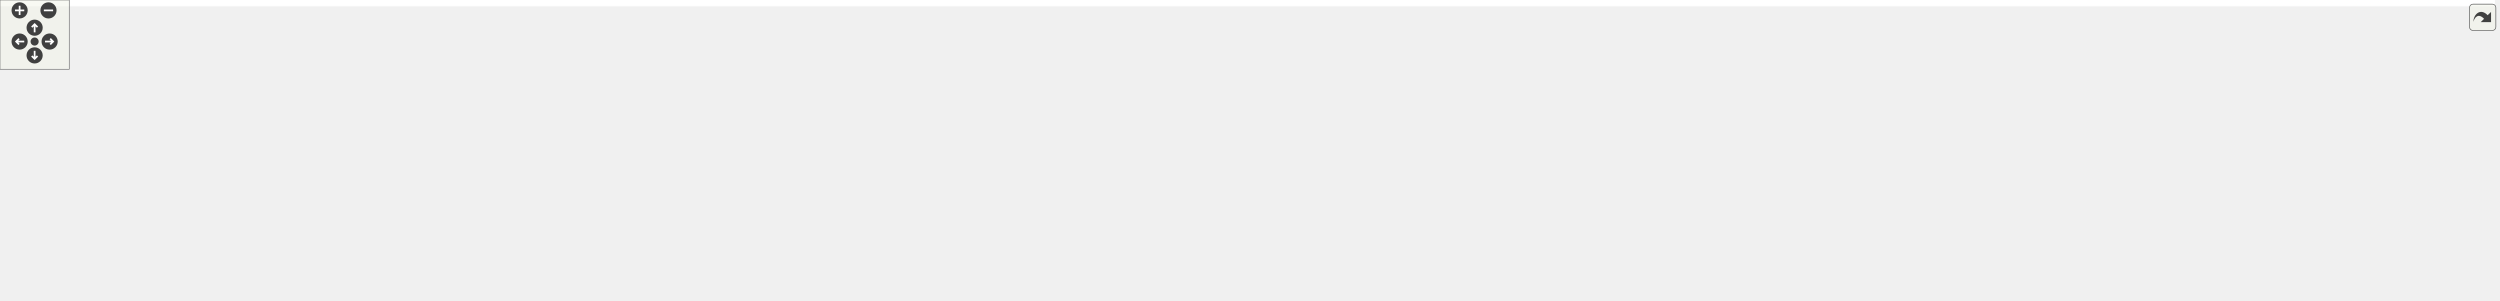
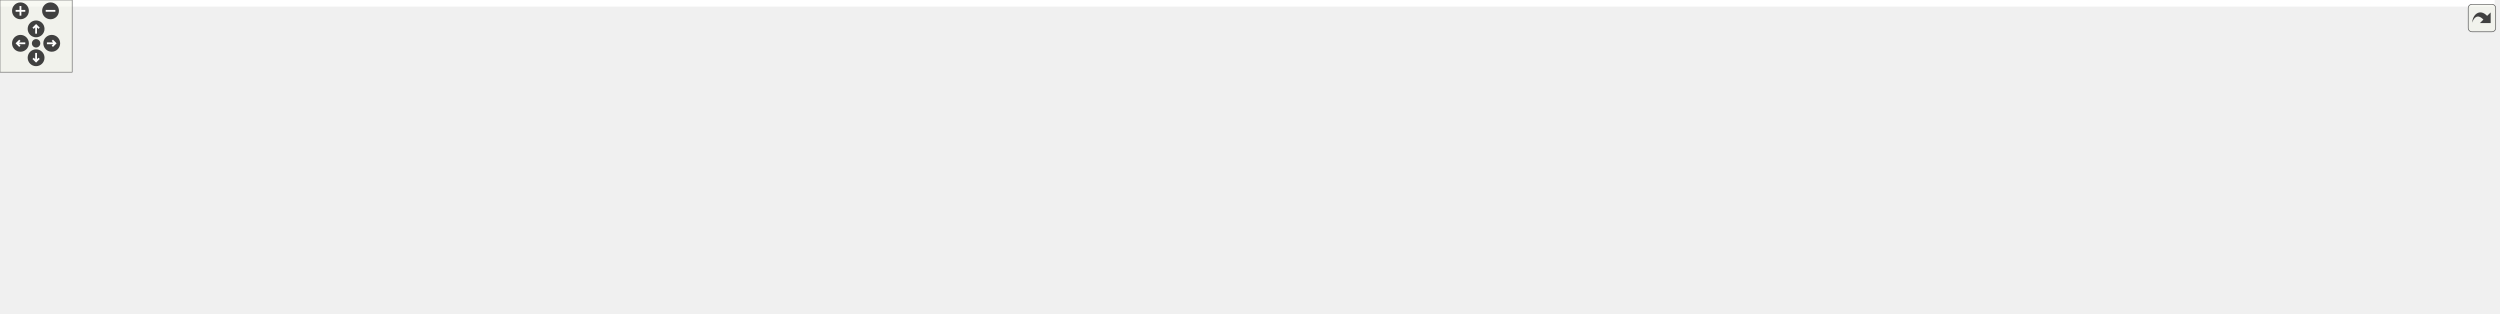
<svg xmlns="http://www.w3.org/2000/svg" xmlns:xlink="http://www.w3.org/1999/xlink" id="main" version="1.1" xml:space="preserve">
  <defs>
    <circle id="rim" cx="0" cy="0" r="7" />
    <circle id="rim2" cx="0" cy="0" r="3.5" />
    <g id="zoomPlus">
      <use xlink:href="#rim" fill="#404040">
        <set attributeName="fill" to="#808080" begin="zoomplus.mouseover" end="zoomplus.mouseout" />
      </use>
      <path d="M-4,0h8M0,-4v8" fill="none" stroke="white" stroke-width="1.5" pointer-events="none" />
    </g>
    <g id="zoomMin">
      <use xlink:href="#rim" fill="#404040">
        <set attributeName="fill" to="#808080" begin="zoomminus.mouseover" end="zoomminus.mouseout" />
      </use>
      <path d="M-4,0h8" fill="none" stroke="white" stroke-width="1.5" pointer-events="none" />
    </g>
    <g id="dirArrow">
      <path fill="none" stroke="white" stroke-width="1.5" d="M0,-3.0v7 M-2.5,-0.5L0,-3.0L2.5,-0.5" />
    </g>
    <g id="resetDef">
      <use xlink:href="#rim2" fill="#404040">
        <set attributeName="fill" to="#808080" begin="reset.mouseover" end="reset.mouseout" />
      </use>
    </g>
  </defs>
  <svg id="graph" class="graph">
    <g id="viewport">
-       <polygon fill="white" stroke="white" points="-4,5 -4,-200 2161,-200 2161,5 -4,5" />
+       <polygon fill="white" stroke="white" points="-4,5 -4,-200 2073,-200 2073,5 -4,5" />
      <g id="node1" class="node">
-         <polygon fill="#bfbfbf" stroke="black" points="1941,-175 1941,-195 2021,-195 2021,-175 1941,-175" />
-         <text text-anchor="middle" x="1981" y="-182" font-family="FreeSans.ttf" font-size="10.00">h/pincludes.h</text>
+         <polygon fill="#bfbfbf" stroke="black" points="1853,-175 1853,-195 1933,-195 1933,-175 1853,-175" />
+         <text text-anchor="middle" x="1893" y="-182" font-family="FreeSans.ttf" font-size="10.00">h/pincludes.h</text>
      </g>
      <g id="node3" class="node">
        <a xlink:href="includes_8h.xhtml" target="_top" xlink:title="All non-system includes that need to be within each .cpp file.">
-           <polygon fill="white" stroke="black" points="1686.5,-117 1686.5,-137 1751.5,-137 1751.5,-117 1686.5,-117" />
-           <text text-anchor="middle" x="1719" y="-124" font-family="FreeSans.ttf" font-size="10.00">includes.h</text>
+           <polygon fill="white" stroke="black" points="1598.5,-117 1598.5,-137 1663.5,-137 1663.5,-117 1598.5,-117" />
+           <text text-anchor="middle" x="1631" y="-124" font-family="FreeSans.ttf" font-size="10.00">includes.h</text>
        </a>
      </g>
      <g id="edge2" class="edge">
-         <path fill="none" stroke="midnightblue" d="M1940.92,-176.128C1892.38,-165.381 1810.95,-147.356 1761.39,-136.384" />
-         <polygon fill="midnightblue" stroke="midnightblue" points="1762.14,-132.966 1751.62,-134.221 1760.63,-139.8 1762.14,-132.966" />
+         <path fill="none" stroke="midnightblue" d="M1852.92,-176.128C1804.38,-165.381 1722.95,-147.356 1673.39,-136.384" />
+         <polygon fill="midnightblue" stroke="midnightblue" points="1674.14,-132.966 1663.62,-134.221 1672.63,-139.8 1674.14,-132.966" />
+       </g>
+       <g id="node77" class="node">
+         <a xlink:href="plugin_8h.xhtml" target="_top" xlink:title="The Plugin class.">
+           <polygon fill="white" stroke="black" points="1826,-117 1826,-137 1880,-137 1880,-117 1826,-117" />
+           <text text-anchor="middle" x="1853" y="-124" font-family="FreeSans.ttf" font-size="10.00">plugin.h</text>
+         </a>
+       </g>
+       <g id="edge76" class="edge">
+         <path fill="none" stroke="midnightblue" d="M1886.03,-174.897C1880.48,-166.846 1872.55,-155.353 1865.86,-145.643" />
+         <polygon fill="midnightblue" stroke="midnightblue" points="1868.72,-143.623 1860.16,-137.378 1862.95,-147.597 1868.72,-143.623" />
      </g>
      <g id="node79" class="node">
-         <a xlink:href="plugin_8h.xhtml" target="_top" xlink:title="The Plugin class.">
-           <polygon fill="white" stroke="black" points="1914,-117 1914,-137 1968,-137 1968,-117 1914,-117" />
-           <text text-anchor="middle" x="1941" y="-124" font-family="FreeSans.ttf" font-size="10.00">plugin.h</text>
+         <a xlink:href="character_8h.xhtml" target="_top" xlink:title="The Character class.">
+           <polygon fill="white" stroke="black" points="1897.5,-117 1897.5,-137 1968.5,-137 1968.5,-117 1897.5,-117" />
+           <text text-anchor="middle" x="1933" y="-124" font-family="FreeSans.ttf" font-size="10.00">character.h</text>
        </a>
      </g>
      <g id="edge78" class="edge">
-         <path fill="none" stroke="midnightblue" d="M1974.03,-174.897C1968.48,-166.846 1960.55,-155.353 1953.86,-145.643" />
-         <polygon fill="midnightblue" stroke="midnightblue" points="1956.72,-143.623 1948.16,-137.378 1950.95,-147.597 1956.72,-143.623" />
-       </g>
-       <g id="node81" class="node">
-         <a xlink:href="character_8h.xhtml" target="_top" xlink:title="The Character class.">
-           <polygon fill="white" stroke="black" points="1985.5,-117 1985.5,-137 2056.5,-137 2056.5,-117 1985.5,-117" />
-           <text text-anchor="middle" x="2021" y="-124" font-family="FreeSans.ttf" font-size="10.00">character.h</text>
-         </a>
-       </g>
-       <g id="edge80" class="edge">
-         <path fill="none" stroke="midnightblue" d="M1987.97,-174.897C1993.52,-166.846 2001.45,-155.353 2008.14,-145.643" />
-         <polygon fill="midnightblue" stroke="midnightblue" points="2011.05,-147.597 2013.84,-137.378 2005.28,-143.623 2011.05,-147.597" />
-       </g>
-       <g id="node85" class="node">
+         <path fill="none" stroke="midnightblue" d="M1899.97,-174.897C1905.52,-166.846 1913.45,-155.353 1920.14,-145.643" />
+         <polygon fill="midnightblue" stroke="midnightblue" points="1923.05,-147.597 1925.84,-137.378 1917.28,-143.623 1923.05,-147.597" />
+       </g>
+       <g id="node83" class="node">
        <a xlink:href="socketclient_8h.xhtml" target="_top" xlink:title="The SocketClient class.">
-           <polygon fill="white" stroke="black" points="2073.5,-117 2073.5,-137 2156.5,-137 2156.5,-117 2073.5,-117" />
-           <text text-anchor="middle" x="2115" y="-124" font-family="FreeSans.ttf" font-size="10.00">socketclient.h</text>
-         </a>
-       </g>
-       <g id="edge84" class="edge">
-         <path fill="none" stroke="midnightblue" d="M2004.34,-174.897C2025.83,-165.598 2057.92,-151.707 2082.02,-141.275" />
-         <polygon fill="midnightblue" stroke="midnightblue" points="2083.69,-144.366 2091.48,-137.182 2080.91,-137.942 2083.69,-144.366" />
+           <polygon fill="white" stroke="black" points="1985.5,-117 1985.5,-137 2068.5,-137 2068.5,-117 1985.5,-117" />
+           <text text-anchor="middle" x="2027" y="-124" font-family="FreeSans.ttf" font-size="10.00">socketclient.h</text>
+         </a>
+       </g>
+       <g id="edge82" class="edge">
+         <path fill="none" stroke="midnightblue" d="M1916.34,-174.897C1937.83,-165.598 1969.92,-151.707 1994.02,-141.275" />
+         <polygon fill="midnightblue" stroke="midnightblue" points="1995.69,-144.366 2003.48,-137.182 1992.91,-137.942 1995.69,-144.366" />
      </g>
      <g id="node5" class="node">
        <a xlink:href="sysincludes_8h.xhtml" target="_top" xlink:title="All system standard includes that are used within NAMS.">
-           <polygon fill="white" stroke="black" points="831,-59 831,-79 911,-79 911,-59 831,-59" />
-           <text text-anchor="middle" x="871" y="-66" font-family="FreeSans.ttf" font-size="10.00">sysincludes.h</text>
+           <polygon fill="white" stroke="black" points="776,-59 776,-79 856,-79 856,-59 776,-59" />
+           <text text-anchor="middle" x="816" y="-66" font-family="FreeSans.ttf" font-size="10.00">sysincludes.h</text>
        </a>
      </g>
      <g id="edge4" class="edge">
-         <path fill="none" stroke="midnightblue" d="M1686.28,-124.762C1556.62,-115.894 1078.4,-83.186 921.345,-72.443" />
-         <polygon fill="midnightblue" stroke="midnightblue" points="921.251,-68.929 911.035,-71.738 920.773,-75.912 921.251,-68.929" />
+         <path fill="none" stroke="midnightblue" d="M1598.3,-124.673C1472.47,-115.718 1019.03,-83.449 866.483,-72.593" />
+         <polygon fill="midnightblue" stroke="midnightblue" points="866.675,-69.098 856.452,-71.879 866.178,-76.08 866.675,-69.098" />
+       </g>
+       <g id="node55" class="node">
+         <a xlink:href="limits_8h.xhtml" target="_top" xlink:title="Custom defined numeric types and system limits.">
+           <polygon fill="white" stroke="black" points="1385.5,-59 1385.5,-79 1436.5,-79 1436.5,-59 1385.5,-59" />
+           <text text-anchor="middle" x="1411" y="-66" font-family="FreeSans.ttf" font-size="10.00">limits.h</text>
+         </a>
+       </g>
+       <g id="edge54" class="edge">
+         <path fill="none" stroke="midnightblue" d="M1598.24,-119.406C1562.91,-111.069 1504.83,-96.929 1446.33,-80.273" />
+         <polygon fill="midnightblue" stroke="midnightblue" points="1447.14,-76.864 1436.56,-77.469 1445.21,-83.592 1447.14,-76.864" />
      </g>
      <g id="node57" class="node">
-         <a xlink:href="limits_8h.xhtml" target="_top" xlink:title="Custom defined numeric types and system limits.">
-           <polygon fill="white" stroke="black" points="1473.5,-59 1473.5,-79 1524.5,-79 1524.5,-59 1473.5,-59" />
-           <text text-anchor="middle" x="1499" y="-66" font-family="FreeSans.ttf" font-size="10.00">limits.h</text>
+         <a xlink:href="macros_8h.xhtml" target="_top" xlink:title="All pre-processor macros within NAMS and select reference values.">
+           <polygon fill="white" stroke="black" points="1454,-59 1454,-79 1516,-79 1516,-59 1454,-59" />
+           <text text-anchor="middle" x="1485" y="-66" font-family="FreeSans.ttf" font-size="10.00">macros.h</text>
        </a>
      </g>
      <g id="edge56" class="edge">
-         <path fill="none" stroke="midnightblue" d="M1686.24,-119.406C1650.91,-111.069 1592.83,-96.929 1534.33,-80.273" />
-         <polygon fill="midnightblue" stroke="midnightblue" points="1535.14,-76.864 1524.56,-77.469 1533.21,-83.592 1535.14,-76.864" />
+         <path fill="none" stroke="midnightblue" d="M1605.57,-116.897C1581.95,-107.515 1546.57,-93.459 1520.24,-82.998" />
+         <polygon fill="midnightblue" stroke="midnightblue" points="1521.22,-79.621 1510.63,-79.182 1518.63,-86.126 1521.22,-79.621" />
      </g>
      <g id="node59" class="node">
-         <a xlink:href="macros_8h.xhtml" target="_top" xlink:title="All pre-processor macros within NAMS and select reference values.">
-           <polygon fill="white" stroke="black" points="1542,-59 1542,-79 1604,-79 1604,-59 1542,-59" />
-           <text text-anchor="middle" x="1573" y="-66" font-family="FreeSans.ttf" font-size="10.00">macros.h</text>
+         <a xlink:href="enum_8h.xhtml" target="_top" xlink:title="All numerical and boolean defines for every class and namespace.">
+           <polygon fill="white" stroke="black" points="1533.5,-59 1533.5,-79 1586.5,-79 1586.5,-59 1533.5,-59" />
+           <text text-anchor="middle" x="1560" y="-66" font-family="FreeSans.ttf" font-size="10.00">enum.h</text>
        </a>
      </g>
      <g id="edge58" class="edge">
-         <path fill="none" stroke="midnightblue" d="M1693.57,-116.897C1669.95,-107.515 1634.57,-93.459 1608.24,-82.998" />
-         <polygon fill="midnightblue" stroke="midnightblue" points="1609.22,-79.621 1598.63,-79.182 1606.63,-86.126 1609.22,-79.621" />
+         <path fill="none" stroke="midnightblue" d="M1618.63,-116.897C1608.17,-108.353 1592.97,-95.933 1580.67,-85.881" />
+         <polygon fill="midnightblue" stroke="midnightblue" points="1582.66,-82.993 1572.7,-79.378 1578.23,-88.415 1582.66,-82.993" />
      </g>
      <g id="node61" class="node">
-         <a xlink:href="enum_8h.xhtml" target="_top" xlink:title="All numerical and boolean defines for every class and namespace.">
-           <polygon fill="white" stroke="black" points="1621.5,-59 1621.5,-79 1674.5,-79 1674.5,-59 1621.5,-59" />
-           <text text-anchor="middle" x="1648" y="-66" font-family="FreeSans.ttf" font-size="10.00">enum.h</text>
+         <a xlink:href="config_8h.xhtml" target="_top" xlink:title="NAMS configuration options.">
+           <polygon fill="white" stroke="black" points="1604,-59 1604,-79 1658,-79 1658,-59 1604,-59" />
+           <text text-anchor="middle" x="1631" y="-66" font-family="FreeSans.ttf" font-size="10.00">config.h</text>
        </a>
      </g>
      <g id="edge60" class="edge">
-         <path fill="none" stroke="midnightblue" d="M1706.63,-116.897C1696.17,-108.353 1680.97,-95.933 1668.67,-85.881" />
-         <polygon fill="midnightblue" stroke="midnightblue" points="1670.66,-82.993 1660.7,-79.378 1666.23,-88.415 1670.66,-82.993" />
+         <path fill="none" stroke="midnightblue" d="M1631,-116.897C1631,-109.339 1631,-98.748 1631,-89.446" />
+         <polygon fill="midnightblue" stroke="midnightblue" points="1634.5,-89.378 1631,-79.378 1627.5,-89.378 1634.5,-89.378" />
      </g>
      <g id="node63" class="node">
-         <a xlink:href="config_8h.xhtml" target="_top" xlink:title="NAMS configuration options.">
-           <polygon fill="white" stroke="black" points="1692,-59 1692,-79 1746,-79 1746,-59 1692,-59" />
-           <text text-anchor="middle" x="1719" y="-66" font-family="FreeSans.ttf" font-size="10.00">config.h</text>
+         <a xlink:href="class_8h.xhtml" target="_top" xlink:title="All class declarations.">
+           <polygon fill="white" stroke="black" points="1676,-59 1676,-79 1726,-79 1726,-59 1676,-59" />
+           <text text-anchor="middle" x="1701" y="-66" font-family="FreeSans.ttf" font-size="10.00">class.h</text>
        </a>
      </g>
      <g id="edge62" class="edge">
-         <path fill="none" stroke="midnightblue" d="M1719,-116.897C1719,-109.339 1719,-98.748 1719,-89.446" />
-         <polygon fill="midnightblue" stroke="midnightblue" points="1722.5,-89.378 1719,-79.378 1715.5,-89.378 1722.5,-89.378" />
+         <path fill="none" stroke="midnightblue" d="M1643.19,-116.897C1653.5,-108.353 1668.49,-95.933 1680.63,-85.881" />
+         <polygon fill="midnightblue" stroke="midnightblue" points="1683.01,-88.453 1688.48,-79.378 1678.54,-83.063 1683.01,-88.453" />
      </g>
      <g id="node65" class="node">
-         <a xlink:href="class_8h.xhtml" target="_top" xlink:title="All class declarations.">
-           <polygon fill="white" stroke="black" points="1764,-59 1764,-79 1814,-79 1814,-59 1764,-59" />
-           <text text-anchor="middle" x="1789" y="-66" font-family="FreeSans.ttf" font-size="10.00">class.h</text>
+         <a xlink:href="namespace_8h.xhtml" target="_top" xlink:title="All namespace includes.">
+           <polygon fill="white" stroke="black" points="1744,-59 1744,-79 1826,-79 1826,-59 1744,-59" />
+           <text text-anchor="middle" x="1785" y="-66" font-family="FreeSans.ttf" font-size="10.00">namespace.h</text>
        </a>
      </g>
      <g id="edge64" class="edge">
-         <path fill="none" stroke="midnightblue" d="M1731.19,-116.897C1741.5,-108.353 1756.49,-95.933 1768.63,-85.881" />
-         <polygon fill="midnightblue" stroke="midnightblue" points="1771.01,-88.453 1776.48,-79.378 1766.54,-83.063 1771.01,-88.453" />
-       </g>
-       <g id="node67" class="node">
-         <a xlink:href="namespace_8h.xhtml" target="_top" xlink:title="All namespace includes.">
-           <polygon fill="white" stroke="black" points="1832,-59 1832,-79 1914,-79 1914,-59 1832,-59" />
-           <text text-anchor="middle" x="1873" y="-66" font-family="FreeSans.ttf" font-size="10.00">namespace.h</text>
-         </a>
-       </g>
-       <g id="edge66" class="edge">
-         <path fill="none" stroke="midnightblue" d="M1745.82,-116.897C1771.03,-107.403 1808.95,-93.124 1836.82,-82.626" />
-         <polygon fill="midnightblue" stroke="midnightblue" points="1838.1,-85.884 1846.22,-79.084 1835.63,-79.333 1838.1,-85.884" />
-       </g>
-       <g id="node77" class="node">
+         <path fill="none" stroke="midnightblue" d="M1657.82,-116.897C1683.03,-107.403 1720.95,-93.124 1748.82,-82.626" />
+         <polygon fill="midnightblue" stroke="midnightblue" points="1750.1,-85.884 1758.22,-79.084 1747.63,-79.333 1750.1,-85.884" />
+       </g>
+       <g id="node75" class="node">
        <a xlink:href="globals_8h.xhtml" target="_top" xlink:title="Externs to reference global scope variables.">
-           <polygon fill="white" stroke="black" points="1931.5,-59 1931.5,-79 1990.5,-79 1990.5,-59 1931.5,-59" />
-           <text text-anchor="middle" x="1961" y="-66" font-family="FreeSans.ttf" font-size="10.00">globals.h</text>
-         </a>
-       </g>
-       <g id="edge76" class="edge">
-         <path fill="none" stroke="midnightblue" d="M1751.64,-120.063C1790.06,-111.771 1856,-97.142 1921.15,-80.398" />
-         <polygon fill="midnightblue" stroke="midnightblue" points="1922.37,-83.698 1931.17,-77.803 1920.61,-76.921 1922.37,-83.698" />
+           <polygon fill="white" stroke="black" points="1843.5,-59 1843.5,-79 1902.5,-79 1902.5,-59 1843.5,-59" />
+           <text text-anchor="middle" x="1873" y="-66" font-family="FreeSans.ttf" font-size="10.00">globals.h</text>
+         </a>
+       </g>
+       <g id="edge74" class="edge">
+         <path fill="none" stroke="midnightblue" d="M1663.64,-120.063C1702.06,-111.771 1768,-97.142 1833.15,-80.398" />
+         <polygon fill="midnightblue" stroke="midnightblue" points="1834.37,-83.698 1843.17,-77.803 1832.61,-76.921 1834.37,-83.698" />
      </g>
      <g id="node7" class="node">
        <polygon fill="white" stroke="#bfbfbf" points="0,-1 0,-21 62,-21 62,-1 0,-1" />
        <text text-anchor="middle" x="31" y="-8" font-family="FreeSans.ttf" font-size="10.00">algorithm</text>
      </g>
      <g id="edge6" class="edge">
-         <path fill="none" stroke="midnightblue" d="M830.841,-67.755C692.998,-63.313 238.922,-47.225 72.382,-21.881" />
-         <polygon fill="midnightblue" stroke="midnightblue" points="72.731,-18.392 62.305,-20.277 71.63,-25.305 72.731,-18.392" />
+         <path fill="none" stroke="midnightblue" d="M775.836,-67.555C644.513,-62.664 227.866,-45.786 72.59,-21.92" />
+         <polygon fill="midnightblue" stroke="midnightblue" points="72.736,-18.398 62.307,-20.264 71.623,-25.309 72.736,-18.398" />
      </g>
      <g id="node9" class="node">
        <polygon fill="white" stroke="#bfbfbf" points="80,-1 80,-21 124,-21 124,-1 80,-1" />
        <text text-anchor="middle" x="102" y="-8" font-family="FreeSans.ttf" font-size="10.00">bitset</text>
      </g>
      <g id="edge8" class="edge">
-         <path fill="none" stroke="midnightblue" d="M830.678,-67.903C699.851,-64.12 287.306,-50.366 134.272,-21.687" />
-         <polygon fill="midnightblue" stroke="midnightblue" points="134.629,-18.19 124.141,-19.686 133.273,-25.057 134.629,-18.19" />
+         <path fill="none" stroke="midnightblue" d="M775.603,-67.662C651.482,-63.331 276.03,-48.526 134.335,-21.708" />
+         <polygon fill="midnightblue" stroke="midnightblue" points="134.636,-18.199 124.144,-19.672 133.264,-25.063 134.636,-18.199" />
      </g>
      <g id="node11" class="node">
        <polygon fill="white" stroke="#bfbfbf" points="142,-1 142,-21 192,-21 192,-1 142,-1" />
        <text text-anchor="middle" x="167" y="-8" font-family="FreeSans.ttf" font-size="10.00">chrono</text>
      </g>
      <g id="edge10" class="edge">
-         <path fill="none" stroke="midnightblue" d="M830.96,-67.468C708.837,-62.598 341.456,-46.448 202.099,-21.734" />
-         <polygon fill="midnightblue" stroke="midnightblue" points="202.545,-18.257 192.072,-19.863 201.26,-25.138 202.545,-18.257" />
+         <path fill="none" stroke="midnightblue" d="M775.946,-67.179C660.875,-61.755 329.923,-44.773 202.013,-21.73" />
+         <polygon fill="midnightblue" stroke="midnightblue" points="202.553,-18.27 192.076,-19.845 201.248,-25.147 202.553,-18.27" />
      </g>
      <g id="node13" class="node">
        <polygon fill="white" stroke="#bfbfbf" points="209.5,-1 209.5,-21 262.5,-21 262.5,-1 209.5,-1" />
        <text text-anchor="middle" x="236" y="-8" font-family="FreeSans.ttf" font-size="10.00">cstdarg</text>
      </g>
      <g id="edge12" class="edge">
-         <path fill="none" stroke="midnightblue" d="M830.694,-67.035C717.436,-61.329 397.015,-43.88 272.611,-21.904" />
-         <polygon fill="midnightblue" stroke="midnightblue" points="273.064,-18.429 262.593,-20.04 271.784,-25.311 273.064,-18.429" />
+         <path fill="none" stroke="midnightblue" d="M775.924,-66.684C670.413,-60.41 385.834,-42.306 272.683,-21.933" />
+         <polygon fill="midnightblue" stroke="midnightblue" points="273.075,-18.445 262.597,-20.018 271.769,-25.322 273.075,-18.445" />
      </g>
      <g id="node15" class="node">
        <polygon fill="white" stroke="#bfbfbf" points="279.5,-1 279.5,-21 324.5,-21 324.5,-1 279.5,-1" />
        <text text-anchor="middle" x="302" y="-8" font-family="FreeSans.ttf" font-size="10.00">cstdio</text>
      </g>
      <g id="edge14" class="edge">
-         <path fill="none" stroke="midnightblue" d="M830.621,-66.803C725.749,-60.892 445.71,-43.745 334.724,-21.892" />
-         <polygon fill="midnightblue" stroke="midnightblue" points="335.338,-18.445 324.834,-19.832 333.91,-25.298 335.338,-18.445" />
+         <path fill="none" stroke="midnightblue" d="M775.723,-68.384C693.817,-66.427 502.075,-58.248 334.486,-21.906" />
+         <polygon fill="midnightblue" stroke="midnightblue" points="335.02,-18.439 324.5,-19.7 333.51,-25.274 335.02,-18.439" />
      </g>
      <g id="node17" class="node">
        <polygon fill="white" stroke="#bfbfbf" points="341.5,-1 341.5,-21 388.5,-21 388.5,-1 341.5,-1" />
        <text text-anchor="middle" x="365" y="-8" font-family="FreeSans.ttf" font-size="10.00">deque</text>
      </g>
      <g id="edge16" class="edge">
-         <path fill="none" stroke="midnightblue" d="M830.873,-68.153C750.191,-65.781 562.664,-56.887 398.38,-21.915" />
-         <polygon fill="midnightblue" stroke="midnightblue" points="399.105,-18.491 388.591,-19.794 397.623,-25.332 399.105,-18.491" />
+         <path fill="none" stroke="midnightblue" d="M775.946,-67.429C702.496,-63.921 541.384,-53.314 398.423,-21.953" />
+         <polygon fill="midnightblue" stroke="midnightblue" points="399.121,-18.523 388.599,-19.759 397.595,-25.355 399.121,-18.523" />
      </g>
      <g id="node19" class="node">
-         <polygon fill="white" stroke="#bfbfbf" points="405.5,-1 405.5,-21 476.5,-21 476.5,-1 405.5,-1" />
-         <text text-anchor="middle" x="441" y="-8" font-family="FreeSans.ttf" font-size="10.00">forward_list</text>
+         <polygon fill="white" stroke="#bfbfbf" points="406,-1 406,-21 460,-21 460,-1 406,-1" />
+         <text text-anchor="middle" x="433" y="-8" font-family="FreeSans.ttf" font-size="10.00">fstream</text>
      </g>
      <g id="edge18" class="edge">
-         <path fill="none" stroke="midnightblue" d="M830.742,-65.752C762.056,-59.853 617.7,-45.899 487.115,-22.239" />
-         <polygon fill="midnightblue" stroke="midnightblue" points="487.407,-18.734 476.939,-20.37 486.142,-25.619 487.407,-18.734" />
+         <path fill="none" stroke="midnightblue" d="M775.82,-65.688C712.639,-60.018 586.143,-46.803 470.119,-21.965" />
+         <polygon fill="midnightblue" stroke="midnightblue" points="470.518,-18.47 460.002,-19.764 469.029,-25.31 470.518,-18.47" />
      </g>
      <g id="node21" class="node">
-         <polygon fill="white" stroke="#bfbfbf" points="494,-1 494,-21 548,-21 548,-1 494,-1" />
-         <text text-anchor="middle" x="521" y="-8" font-family="FreeSans.ttf" font-size="10.00">fstream</text>
+         <polygon fill="white" stroke="#bfbfbf" points="477.5,-1 477.5,-21 536.5,-21 536.5,-1 477.5,-1" />
+         <text text-anchor="middle" x="507" y="-8" font-family="FreeSans.ttf" font-size="10.00">iostream</text>
      </g>
      <g id="edge20" class="edge">
-         <path fill="none" stroke="midnightblue" d="M830.995,-64.932C772.859,-58.603 661.545,-44.913 558.005,-21.972" />
-         <polygon fill="midnightblue" stroke="midnightblue" points="558.536,-18.504 548.012,-19.723 556.999,-25.333 558.536,-18.504" />
+         <path fill="none" stroke="midnightblue" d="M775.776,-63.438C724.585,-56.05 633.289,-41.838 546.769,-22.248" />
+         <polygon fill="midnightblue" stroke="midnightblue" points="547.319,-18.783 536.79,-19.959 545.754,-25.606 547.319,-18.783" />
      </g>
      <g id="node23" class="node">
-         <polygon fill="white" stroke="#bfbfbf" points="565.5,-1 565.5,-21 624.5,-21 624.5,-1 565.5,-1" />
-         <text text-anchor="middle" x="595" y="-8" font-family="FreeSans.ttf" font-size="10.00">iostream</text>
+         <polygon fill="white" stroke="#bfbfbf" points="554,-1 554,-21 606,-21 606,-1 554,-1" />
+         <text text-anchor="middle" x="580" y="-8" font-family="FreeSans.ttf" font-size="10.00">iterator</text>
      </g>
      <g id="edge22" class="edge">
-         <path fill="none" stroke="midnightblue" d="M830.763,-62.154C785.292,-54.175 708.885,-40.039 634.771,-22.303" />
-         <polygon fill="midnightblue" stroke="midnightblue" points="635.348,-18.842 624.805,-19.893 633.702,-25.646 635.348,-18.842" />
+         <path fill="none" stroke="midnightblue" d="M775.735,-60.514C737.064,-52.157 676.814,-38.6 616.062,-22.163" />
+         <polygon fill="midnightblue" stroke="midnightblue" points="616.88,-18.758 606.311,-19.501 615.036,-25.511 616.88,-18.758" />
      </g>
      <g id="node25" class="node">
-         <polygon fill="white" stroke="#bfbfbf" points="642,-1 642,-21 694,-21 694,-1 642,-1" />
-         <text text-anchor="middle" x="668" y="-8" font-family="FreeSans.ttf" font-size="10.00">iterator</text>
+         <polygon fill="white" stroke="#bfbfbf" points="624,-1 624,-21 666,-21 666,-1 624,-1" />
+         <text text-anchor="middle" x="645" y="-8" font-family="FreeSans.ttf" font-size="10.00">limits</text>
      </g>
      <g id="edge24" class="edge">
-         <path fill="none" stroke="midnightblue" d="M833.868,-58.975C801.826,-50.244 754.077,-37.04 704.044,-22.256" />
-         <polygon fill="midnightblue" stroke="midnightblue" points="704.928,-18.867 694.346,-19.378 702.937,-25.578 704.928,-18.867" />
+         <path fill="none" stroke="midnightblue" d="M785.104,-58.994C758.434,-50.291 718.658,-37.16 675.765,-22.21" />
+         <polygon fill="midnightblue" stroke="midnightblue" points="676.872,-18.889 666.277,-18.89 674.56,-25.496 676.872,-18.889" />
      </g>
      <g id="node27" class="node">
-         <polygon fill="white" stroke="#bfbfbf" points="712,-1 712,-21 754,-21 754,-1 712,-1" />
-         <text text-anchor="middle" x="733" y="-8" font-family="FreeSans.ttf" font-size="10.00">limits</text>
+         <polygon fill="white" stroke="#bfbfbf" points="684,-1 684,-21 714,-21 714,-1 684,-1" />
+         <text text-anchor="middle" x="699" y="-8" font-family="FreeSans.ttf" font-size="10.00">list</text>
      </g>
      <g id="edge26" class="edge">
-         <path fill="none" stroke="midnightblue" d="M846.962,-58.897C823.783,-49.155 788.615,-34.374 763.48,-23.811" />
-         <polygon fill="midnightblue" stroke="midnightblue" points="764.628,-20.496 754.053,-19.848 761.916,-26.95 764.628,-20.496" />
+         <path fill="none" stroke="midnightblue" d="M795.62,-58.897C775.522,-48.934 744.79,-33.699 723.401,-23.096" />
+         <polygon fill="midnightblue" stroke="midnightblue" points="724.817,-19.892 714.303,-18.586 721.708,-26.164 724.817,-19.892" />
      </g>
      <g id="node29" class="node">
-         <polygon fill="white" stroke="#bfbfbf" points="772,-1 772,-21 802,-21 802,-1 772,-1" />
-         <text text-anchor="middle" x="787" y="-8" font-family="FreeSans.ttf" font-size="10.00">list</text>
+         <polygon fill="white" stroke="#bfbfbf" points="732,-1 732,-21 770,-21 770,-1 732,-1" />
+         <text text-anchor="middle" x="751" y="-8" font-family="FreeSans.ttf" font-size="10.00">map</text>
      </g>
      <g id="edge28" class="edge">
-         <path fill="none" stroke="midnightblue" d="M856.368,-58.897C843.678,-50.135 825.085,-37.297 810.341,-27.116" />
-         <polygon fill="midnightblue" stroke="midnightblue" points="811.964,-23.983 801.746,-21.182 807.986,-29.744 811.964,-23.983" />
+         <path fill="none" stroke="midnightblue" d="M804.678,-58.897C795.195,-50.435 781.451,-38.172 770.244,-28.172" />
+         <polygon fill="midnightblue" stroke="midnightblue" points="772.422,-25.424 762.63,-21.378 767.761,-30.647 772.422,-25.424" />
      </g>
      <g id="node31" class="node">
-         <polygon fill="white" stroke="#bfbfbf" points="820,-1 820,-21 858,-21 858,-1 820,-1" />
-         <text text-anchor="middle" x="839" y="-8" font-family="FreeSans.ttf" font-size="10.00">map</text>
+         <polygon fill="white" stroke="#bfbfbf" points="788,-1 788,-21 844,-21 844,-1 788,-1" />
+         <text text-anchor="middle" x="816" y="-8" font-family="FreeSans.ttf" font-size="10.00">sstream</text>
      </g>
      <g id="edge30" class="edge">
-         <path fill="none" stroke="midnightblue" d="M865.426,-58.897C861.075,-51.01 854.901,-39.821 849.615,-30.24" />
-         <polygon fill="midnightblue" stroke="midnightblue" points="852.621,-28.443 844.726,-21.378 846.492,-31.824 852.621,-28.443" />
+         <path fill="none" stroke="midnightblue" d="M816,-58.897C816,-51.339 816,-40.748 816,-31.446" />
+         <polygon fill="midnightblue" stroke="midnightblue" points="819.5,-31.378 816,-21.378 812.5,-31.378 819.5,-31.378" />
      </g>
      <g id="node33" class="node">
-         <polygon fill="white" stroke="#bfbfbf" points="876,-1 876,-21 932,-21 932,-1 876,-1" />
-         <text text-anchor="middle" x="904" y="-8" font-family="FreeSans.ttf" font-size="10.00">sstream</text>
+         <polygon fill="white" stroke="#bfbfbf" points="861.5,-1 861.5,-21 908.5,-21 908.5,-1 861.5,-1" />
+         <text text-anchor="middle" x="885" y="-8" font-family="FreeSans.ttf" font-size="10.00">vector</text>
      </g>
      <g id="edge32" class="edge">
-         <path fill="none" stroke="midnightblue" d="M876.748,-58.897C881.235,-51.01 887.602,-39.821 893.053,-30.24" />
-         <polygon fill="midnightblue" stroke="midnightblue" points="896.192,-31.8 898.096,-21.378 890.108,-28.338 896.192,-31.8" />
+         <path fill="none" stroke="midnightblue" d="M828.019,-58.897C838.183,-50.353 852.959,-37.933 864.917,-27.881" />
+         <polygon fill="midnightblue" stroke="midnightblue" points="867.251,-30.491 872.654,-21.378 862.747,-25.133 867.251,-30.491" />
      </g>
      <g id="node35" class="node">
-         <polygon fill="white" stroke="#bfbfbf" points="949.5,-1 949.5,-21 996.5,-21 996.5,-1 949.5,-1" />
-         <text text-anchor="middle" x="973" y="-8" font-family="FreeSans.ttf" font-size="10.00">vector</text>
+         <polygon fill="white" stroke="#bfbfbf" points="926,-1 926,-21 994,-21 994,-1 926,-1" />
+         <text text-anchor="middle" x="960" y="-8" font-family="FreeSans.ttf" font-size="10.00">arpa/inet.h</text>
      </g>
      <g id="edge34" class="edge">
-         <path fill="none" stroke="midnightblue" d="M888.767,-58.897C904.612,-49.887 928.038,-36.566 946.166,-26.259" />
-         <polygon fill="midnightblue" stroke="midnightblue" points="948.131,-29.167 955.094,-21.182 944.671,-23.082 948.131,-29.167" />
+         <path fill="none" stroke="midnightblue" d="M841.083,-58.897C864.376,-49.515 899.273,-35.459 925.247,-24.998" />
+         <polygon fill="midnightblue" stroke="midnightblue" points="926.753,-28.164 934.721,-21.182 924.138,-21.671 926.753,-28.164" />
      </g>
      <g id="node37" class="node">
-         <polygon fill="white" stroke="#bfbfbf" points="1014,-1 1014,-21 1082,-21 1082,-1 1014,-1" />
-         <text text-anchor="middle" x="1048" y="-8" font-family="FreeSans.ttf" font-size="10.00">arpa/inet.h</text>
+         <polygon fill="white" stroke="#bfbfbf" points="1012,-1 1012,-21 1090,-21 1090,-1 1012,-1" />
+         <text text-anchor="middle" x="1051" y="-8" font-family="FreeSans.ttf" font-size="10.00">arpa/telnet.h</text>
      </g>
      <g id="edge36" class="edge">
-         <path fill="none" stroke="midnightblue" d="M901.831,-58.897C931.183,-49.279 975.525,-34.749 1007.67,-24.215" />
-         <polygon fill="midnightblue" stroke="midnightblue" points="1008.81,-27.524 1017.23,-21.084 1006.63,-20.872 1008.81,-27.524" />
+         <path fill="none" stroke="midnightblue" d="M856.131,-59.095C896.508,-49.13 958.828,-33.749 1002.08,-23.075" />
+         <polygon fill="midnightblue" stroke="midnightblue" points="1002.95,-26.465 1011.82,-20.671 1001.27,-19.669 1002.95,-26.465" />
      </g>
      <g id="node39" class="node">
-         <polygon fill="white" stroke="#bfbfbf" points="1100,-1 1100,-21 1178,-21 1178,-1 1100,-1" />
-         <text text-anchor="middle" x="1139" y="-8" font-family="FreeSans.ttf" font-size="10.00">arpa/telnet.h</text>
+         <polygon fill="white" stroke="#bfbfbf" points="1107.5,-1 1107.5,-21 1160.5,-21 1160.5,-1 1107.5,-1" />
+         <text text-anchor="middle" x="1134" y="-8" font-family="FreeSans.ttf" font-size="10.00">dirent.h</text>
      </g>
      <g id="edge38" class="edge">
-         <path fill="none" stroke="midnightblue" d="M911.184,-60.602C953.25,-51.768 1021.5,-37.322 1089.89,-22.225" />
-         <polygon fill="midnightblue" stroke="midnightblue" points="1090.97,-25.57 1099.98,-19.993 1089.46,-18.736 1090.97,-25.57" />
+         <path fill="none" stroke="midnightblue" d="M856.19,-64.128C909.434,-57.279 1006.38,-43.447 1097.43,-22.154" />
+         <polygon fill="midnightblue" stroke="midnightblue" points="1098.43,-25.513 1107.35,-19.797 1096.82,-18.702 1098.43,-25.513" />
      </g>
      <g id="node41" class="node">
-         <polygon fill="white" stroke="#bfbfbf" points="1195.5,-1 1195.5,-21 1248.5,-21 1248.5,-1 1195.5,-1" />
-         <text text-anchor="middle" x="1222" y="-8" font-family="FreeSans.ttf" font-size="10.00">dirent.h</text>
+         <polygon fill="white" stroke="#bfbfbf" points="1178,-1 1178,-21 1226,-21 1226,-1 1178,-1" />
+         <text text-anchor="middle" x="1202" y="-8" font-family="FreeSans.ttf" font-size="10.00">dlfcn.h</text>
      </g>
      <g id="edge40" class="edge">
-         <path fill="none" stroke="midnightblue" d="M911.283,-65.056C969.82,-58.88 1081.88,-45.382 1185.38,-22.125" />
-         <polygon fill="midnightblue" stroke="midnightblue" points="1186.4,-25.483 1195.37,-19.844 1184.84,-18.659 1186.4,-25.483" />
+         <path fill="none" stroke="midnightblue" d="M856.146,-66.144C920.305,-61.041 1049.92,-48.527 1168.06,-21.867" />
+         <polygon fill="midnightblue" stroke="midnightblue" points="1169.04,-25.235 1178,-19.585 1167.47,-18.412 1169.04,-25.235" />
      </g>
      <g id="node43" class="node">
-         <polygon fill="white" stroke="#bfbfbf" points="1266,-1 1266,-21 1314,-21 1314,-1 1266,-1" />
-         <text text-anchor="middle" x="1290" y="-8" font-family="FreeSans.ttf" font-size="10.00">dlfcn.h</text>
+         <polygon fill="white" stroke="#bfbfbf" points="1243.5,-1 1243.5,-21 1294.5,-21 1294.5,-1 1243.5,-1" />
+         <text text-anchor="middle" x="1269" y="-8" font-family="FreeSans.ttf" font-size="10.00">errno.h</text>
      </g>
      <g id="edge42" class="edge">
-         <path fill="none" stroke="midnightblue" d="M911.182,-66.768C980.126,-62.365 1125.37,-50.583 1255.88,-21.909" />
-         <polygon fill="midnightblue" stroke="midnightblue" points="1256.65,-25.322 1265.65,-19.724 1255.12,-18.491 1256.65,-25.322" />
+         <path fill="none" stroke="midnightblue" d="M856.002,-67.193C929.368,-63.304 1090.35,-52.094 1233.33,-22.054" />
+         <polygon fill="midnightblue" stroke="midnightblue" points="1234.11,-25.467 1243.16,-19.953 1232.65,-18.622 1234.11,-25.467" />
      </g>
      <g id="node45" class="node">
-         <polygon fill="white" stroke="#bfbfbf" points="1331.5,-1 1331.5,-21 1382.5,-21 1382.5,-1 1331.5,-1" />
-         <text text-anchor="middle" x="1357" y="-8" font-family="FreeSans.ttf" font-size="10.00">errno.h</text>
+         <polygon fill="white" stroke="#bfbfbf" points="1312,-1 1312,-21 1358,-21 1358,-1 1312,-1" />
+         <text text-anchor="middle" x="1335" y="-8" font-family="FreeSans.ttf" font-size="10.00">fcntl.h</text>
      </g>
      <g id="edge44" class="edge">
-         <path fill="none" stroke="midnightblue" d="M911.037,-67.646C988.715,-64.418 1165.26,-54.141 1320.94,-22.117" />
-         <polygon fill="midnightblue" stroke="midnightblue" points="1322.09,-25.451 1331.16,-19.976 1320.66,-18.6 1322.09,-25.451" />
+         <path fill="none" stroke="midnightblue" d="M856.26,-68.299C938.649,-66.183 1132.32,-57.721 1301.91,-21.817" />
+         <polygon fill="midnightblue" stroke="midnightblue" points="1302.72,-25.223 1311.76,-19.695 1301.25,-18.38 1302.72,-25.223" />
      </g>
      <g id="node47" class="node">
-         <polygon fill="white" stroke="#bfbfbf" points="1400,-1 1400,-21 1446,-21 1446,-1 1400,-1" />
-         <text text-anchor="middle" x="1423" y="-8" font-family="FreeSans.ttf" font-size="10.00">fcntl.h</text>
+         <polygon fill="white" stroke="#bfbfbf" points="1375.5,-1 1375.5,-21 1440.5,-21 1440.5,-1 1375.5,-1" />
+         <text text-anchor="middle" x="1408" y="-8" font-family="FreeSans.ttf" font-size="10.00">memory.h</text>
      </g>
      <g id="edge46" class="edge">
-         <path fill="none" stroke="midnightblue" d="M911.158,-66.626C1013.28,-60.394 1281.86,-42.741 1389.83,-21.753" />
-         <polygon fill="midnightblue" stroke="midnightblue" points="1390.67,-25.153 1399.77,-19.712 1389.27,-18.296 1390.67,-25.153" />
+         <path fill="none" stroke="midnightblue" d="M856.071,-68.009C945.862,-65.269 1170.03,-55.54 1365.57,-22.011" />
+         <polygon fill="midnightblue" stroke="midnightblue" points="1366.19,-25.455 1375.44,-20.293 1364.99,-18.558 1366.19,-25.455" />
      </g>
      <g id="node49" class="node">
-         <polygon fill="white" stroke="#bfbfbf" points="1463.5,-1 1463.5,-21 1528.5,-21 1528.5,-1 1463.5,-1" />
-         <text text-anchor="middle" x="1496" y="-8" font-family="FreeSans.ttf" font-size="10.00">memory.h</text>
+         <polygon fill="white" stroke="#bfbfbf" points="1457.5,-1 1457.5,-21 1510.5,-21 1510.5,-1 1457.5,-1" />
+         <text text-anchor="middle" x="1484" y="-8" font-family="FreeSans.ttf" font-size="10.00">netdb.h</text>
      </g>
      <g id="edge48" class="edge">
-         <path fill="none" stroke="midnightblue" d="M911.32,-68.273C1005.1,-66.045 1245.13,-57.245 1453.55,-22.005" />
-         <polygon fill="midnightblue" stroke="midnightblue" points="1454.18,-25.447 1463.45,-20.307 1453,-18.548 1454.18,-25.447" />
+         <path fill="none" stroke="midnightblue" d="M856.356,-67.221C973.964,-61.85 1315.86,-44.859 1447.21,-21.928" />
+         <polygon fill="midnightblue" stroke="midnightblue" points="1448.21,-25.303 1457.41,-20.052 1446.94,-18.419 1448.21,-25.303" />
      </g>
      <g id="node51" class="node">
-         <polygon fill="white" stroke="#bfbfbf" points="1545.5,-1 1545.5,-21 1598.5,-21 1598.5,-1 1545.5,-1" />
-         <text text-anchor="middle" x="1572" y="-8" font-family="FreeSans.ttf" font-size="10.00">netdb.h</text>
+         <polygon fill="white" stroke="#bfbfbf" points="1527.5,-1 1527.5,-21 1590.5,-21 1590.5,-1 1527.5,-1" />
+         <text text-anchor="middle" x="1559" y="-8" font-family="FreeSans.ttf" font-size="10.00">sys/stat.h</text>
      </g>
      <g id="edge50" class="edge">
-         <path fill="none" stroke="midnightblue" d="M911.232,-67.397C1033.04,-62.352 1397.47,-45.817 1535.48,-21.873" />
-         <polygon fill="midnightblue" stroke="midnightblue" points="1536.2,-25.3 1545.41,-20.062 1534.95,-18.414 1536.2,-25.3" />
+         <path fill="none" stroke="midnightblue" d="M856.137,-67.382C982.375,-62.132 1371.14,-44.674 1517.17,-21.994" />
+         <polygon fill="midnightblue" stroke="midnightblue" points="1517.95,-25.413 1527.25,-20.352 1516.82,-18.504 1517.95,-25.413" />
      </g>
      <g id="node53" class="node">
-         <polygon fill="white" stroke="#bfbfbf" points="1615.5,-1 1615.5,-21 1678.5,-21 1678.5,-1 1615.5,-1" />
-         <text text-anchor="middle" x="1647" y="-8" font-family="FreeSans.ttf" font-size="10.00">sys/stat.h</text>
+         <polygon fill="white" stroke="#bfbfbf" points="1607.5,-1 1607.5,-21 1662.5,-21 1662.5,-1 1607.5,-1" />
+         <text text-anchor="middle" x="1635" y="-8" font-family="FreeSans.ttf" font-size="10.00">unistd.h</text>
      </g>
      <g id="edge52" class="edge">
-         <path fill="none" stroke="midnightblue" d="M911.142,-67.52C1041.4,-62.553 1452.23,-45.541 1605.13,-21.994" />
-         <polygon fill="midnightblue" stroke="midnightblue" points="1605.94,-25.409 1615.25,-20.361 1604.82,-18.498 1605.94,-25.409" />
-       </g>
-       <g id="node55" class="node">
-         <polygon fill="white" stroke="#bfbfbf" points="1695.5,-1 1695.5,-21 1750.5,-21 1750.5,-1 1695.5,-1" />
-         <text text-anchor="middle" x="1723" y="-8" font-family="FreeSans.ttf" font-size="10.00">unistd.h</text>
-       </g>
-       <g id="edge54" class="edge">
-         <path fill="none" stroke="midnightblue" d="M911.492,-67.948C1051.65,-64.111 1516.32,-49.708 1685.27,-21.916" />
-         <polygon fill="midnightblue" stroke="midnightblue" points="1685.99,-25.343 1695.25,-20.195 1684.8,-18.445 1685.99,-25.343" />
+         <path fill="none" stroke="midnightblue" d="M856.29,-67.841C992.292,-63.735 1434.52,-48.77 1596.96,-21.971" />
+         <polygon fill="midnightblue" stroke="midnightblue" points="1598,-25.344 1607.25,-20.189 1596.8,-18.447 1598,-25.344" />
+       </g>
+       <g id="node67" class="node">
+         <a xlink:href="handler_8h.xhtml" target="_top" xlink:title="The Handler namespace.">
+           <polygon fill="white" stroke="black" points="1679.5,-1 1679.5,-21 1740.5,-21 1740.5,-1 1679.5,-1" />
+           <text text-anchor="middle" x="1710" y="-8" font-family="FreeSans.ttf" font-size="10.00">handler.h</text>
+         </a>
+       </g>
+       <g id="edge66" class="edge">
+         <path fill="none" stroke="midnightblue" d="M1771.94,-58.897C1760.71,-50.218 1744.32,-37.538 1731.21,-27.405" />
+         <polygon fill="midnightblue" stroke="midnightblue" points="1733.22,-24.53 1723.17,-21.182 1728.94,-30.068 1733.22,-24.53" />
      </g>
      <g id="node69" class="node">
-         <a xlink:href="handler_8h.xhtml" target="_top" xlink:title="The Handler namespace.">
-           <polygon fill="white" stroke="black" points="1767.5,-1 1767.5,-21 1828.5,-21 1828.5,-1 1767.5,-1" />
-           <text text-anchor="middle" x="1798" y="-8" font-family="FreeSans.ttf" font-size="10.00">handler.h</text>
+         <a xlink:href="server_8h.xhtml" target="_top" xlink:title="The Server namespace.">
+           <polygon fill="white" stroke="black" points="1757.5,-1 1757.5,-21 1812.5,-21 1812.5,-1 1757.5,-1" />
+           <text text-anchor="middle" x="1785" y="-8" font-family="FreeSans.ttf" font-size="10.00">server.h</text>
        </a>
      </g>
      <g id="edge68" class="edge">
-         <path fill="none" stroke="midnightblue" d="M1859.94,-58.897C1848.71,-50.218 1832.32,-37.538 1819.21,-27.405" />
-         <polygon fill="midnightblue" stroke="midnightblue" points="1821.22,-24.53 1811.17,-21.182 1816.94,-30.068 1821.22,-24.53" />
+         <path fill="none" stroke="midnightblue" d="M1785,-58.897C1785,-51.339 1785,-40.748 1785,-31.446" />
+         <polygon fill="midnightblue" stroke="midnightblue" points="1788.5,-31.378 1785,-21.378 1781.5,-31.378 1788.5,-31.378" />
      </g>
      <g id="node71" class="node">
-         <a xlink:href="server_8h.xhtml" target="_top" xlink:title="The Server namespace.">
-           <polygon fill="white" stroke="black" points="1845.5,-1 1845.5,-21 1900.5,-21 1900.5,-1 1845.5,-1" />
-           <text text-anchor="middle" x="1873" y="-8" font-family="FreeSans.ttf" font-size="10.00">server.h</text>
+         <a xlink:href="telopt_8h.xhtml" target="_top" xlink:title="The telopt namespace.">
+           <polygon fill="white" stroke="black" points="1829.5,-1 1829.5,-21 1882.5,-21 1882.5,-1 1829.5,-1" />
+           <text text-anchor="middle" x="1856" y="-8" font-family="FreeSans.ttf" font-size="10.00">telopt.h</text>
        </a>
      </g>
      <g id="edge70" class="edge">
-         <path fill="none" stroke="midnightblue" d="M1873,-58.897C1873,-51.339 1873,-40.748 1873,-31.446" />
-         <polygon fill="midnightblue" stroke="midnightblue" points="1876.5,-31.378 1873,-21.378 1869.5,-31.378 1876.5,-31.378" />
+         <path fill="none" stroke="midnightblue" d="M1797.37,-58.897C1807.83,-50.353 1823.03,-37.933 1835.33,-27.881" />
+         <polygon fill="midnightblue" stroke="midnightblue" points="1837.77,-30.415 1843.3,-21.378 1833.34,-24.994 1837.77,-30.415" />
      </g>
      <g id="node73" class="node">
-         <a xlink:href="telopt_8h.xhtml" target="_top" xlink:title="The telopt namespace.">
-           <polygon fill="white" stroke="black" points="1917.5,-1 1917.5,-21 1970.5,-21 1970.5,-1 1917.5,-1" />
-           <text text-anchor="middle" x="1944" y="-8" font-family="FreeSans.ttf" font-size="10.00">telopt.h</text>
+         <a xlink:href="utils_8h.xhtml" target="_top" xlink:title="The Utils namespace.">
+           <polygon fill="white" stroke="black" points="1899.5,-1 1899.5,-21 1944.5,-21 1944.5,-1 1899.5,-1" />
+           <text text-anchor="middle" x="1922" y="-8" font-family="FreeSans.ttf" font-size="10.00">utils.h</text>
        </a>
      </g>
      <g id="edge72" class="edge">
-         <path fill="none" stroke="midnightblue" d="M1885.37,-58.897C1895.83,-50.353 1911.03,-37.933 1923.33,-27.881" />
-         <polygon fill="midnightblue" stroke="midnightblue" points="1925.77,-30.415 1931.3,-21.378 1921.34,-24.994 1925.77,-30.415" />
-       </g>
-       <g id="node75" class="node">
-         <a xlink:href="utils_8h.xhtml" target="_top" xlink:title="The Utils namespace.">
-           <polygon fill="white" stroke="black" points="1987.5,-1 1987.5,-21 2032.5,-21 2032.5,-1 1987.5,-1" />
-           <text text-anchor="middle" x="2010" y="-8" font-family="FreeSans.ttf" font-size="10.00">utils.h</text>
-         </a>
-       </g>
-       <g id="edge74" class="edge">
-         <path fill="none" stroke="midnightblue" d="M1896.86,-58.897C1919.33,-49.385 1953.15,-35.067 1977.96,-24.563" />
-         <polygon fill="midnightblue" stroke="midnightblue" points="1979.48,-27.724 1987.32,-20.602 1976.75,-21.277 1979.48,-27.724" />
-       </g>
-       <g id="node83" class="node">
+         <path fill="none" stroke="midnightblue" d="M1808.86,-58.897C1831.33,-49.385 1865.15,-35.067 1889.96,-24.563" />
+         <polygon fill="midnightblue" stroke="midnightblue" points="1891.48,-27.724 1899.32,-20.602 1888.75,-21.277 1891.48,-27.724" />
+       </g>
+       <g id="node81" class="node">
        <a xlink:href="thing_8h.xhtml" target="_top" xlink:title="The Thing class.">
-           <polygon fill="white" stroke="black" points="2008,-59 2008,-79 2058,-79 2058,-59 2008,-59" />
-           <text text-anchor="middle" x="2033" y="-66" font-family="FreeSans.ttf" font-size="10.00">thing.h</text>
-         </a>
-       </g>
-       <g id="edge82" class="edge">
-         <path fill="none" stroke="midnightblue" d="M2023.09,-116.897C2024.65,-109.339 2026.85,-98.748 2028.77,-89.446" />
-         <polygon fill="midnightblue" stroke="midnightblue" points="2032.25,-89.879 2030.85,-79.378 2025.4,-88.461 2032.25,-89.879" />
-       </g>
-       <g id="node87" class="node">
+           <polygon fill="white" stroke="black" points="1920,-59 1920,-79 1970,-79 1970,-59 1920,-59" />
+           <text text-anchor="middle" x="1945" y="-66" font-family="FreeSans.ttf" font-size="10.00">thing.h</text>
+         </a>
+       </g>
+       <g id="edge80" class="edge">
+         <path fill="none" stroke="midnightblue" d="M1935.09,-116.897C1936.65,-109.339 1938.85,-98.748 1940.77,-89.446" />
+         <polygon fill="midnightblue" stroke="midnightblue" points="1944.25,-89.879 1942.85,-79.378 1937.4,-88.461 1944.25,-89.879" />
+       </g>
+       <g id="node85" class="node">
        <a xlink:href="socket_8h.xhtml" target="_top" xlink:title="The Socket class.">
-           <polygon fill="white" stroke="black" points="2086.5,-59 2086.5,-79 2143.5,-79 2143.5,-59 2086.5,-59" />
-           <text text-anchor="middle" x="2115" y="-66" font-family="FreeSans.ttf" font-size="10.00">socket.h</text>
-         </a>
-       </g>
-       <g id="edge86" class="edge">
-         <path fill="none" stroke="midnightblue" d="M2115,-116.897C2115,-109.339 2115,-98.748 2115,-89.446" />
-         <polygon fill="midnightblue" stroke="midnightblue" points="2118.5,-89.378 2115,-79.378 2111.5,-89.378 2118.5,-89.378" />
+           <polygon fill="white" stroke="black" points="1998.5,-59 1998.5,-79 2055.5,-79 2055.5,-59 1998.5,-59" />
+           <text text-anchor="middle" x="2027" y="-66" font-family="FreeSans.ttf" font-size="10.00">socket.h</text>
+         </a>
+       </g>
+       <g id="edge84" class="edge">
+         <path fill="none" stroke="midnightblue" d="M2027,-116.897C2027,-109.339 2027,-98.748 2027,-89.446" />
+         <polygon fill="midnightblue" stroke="midnightblue" points="2030.5,-89.378 2027,-79.378 2023.5,-89.378 2030.5,-89.378" />
      </g>
    </g>
  </svg>
  <g id="navigator" transform="translate(0 0)" fill="#404254">
    <rect fill="#f2f5e9" fill-opacity="0.5" stroke="#606060" stroke-width=".5" x="0" y="0" width="60" height="60" />
    <use id="zoomplus" xlink:href="#zoomPlus" x="17" y="9" />
    <use id="zoomminus" xlink:href="#zoomMin" x="42" y="9" />
    <use id="reset" xlink:href="#resetDef" x="30" y="36" />
    <g id="arrowUp" xlink:href="#dirArrow" transform="translate(30 24)">
      <use xlink:href="#rim" fill="#404040">
        <set attributeName="fill" to="#808080" begin="arrowUp.mouseover" end="arrowUp.mouseout" />
      </use>
      <path fill="none" stroke="white" stroke-width="1.5" d="M0,-3.0v7 M-2.5,-0.5L0,-3.0L2.5,-0.5" />
    </g>
    <g id="arrowRight" xlink:href="#dirArrow" transform="rotate(90) translate(36 -43)">
      <use xlink:href="#rim" fill="#404040">
        <set attributeName="fill" to="#808080" begin="arrowRight.mouseover" end="arrowRight.mouseout" />
      </use>
      <path fill="none" stroke="white" stroke-width="1.5" d="M0,-3.0v7 M-2.5,-0.5L0,-3.0L2.5,-0.5" />
    </g>
    <g id="arrowDown" xlink:href="#dirArrow" transform="rotate(180) translate(-30 -48)">
      <use xlink:href="#rim" fill="#404040">
        <set attributeName="fill" to="#808080" begin="arrowDown.mouseover" end="arrowDown.mouseout" />
      </use>
      <path fill="none" stroke="white" stroke-width="1.5" d="M0,-3.0v7 M-2.5,-0.5L0,-3.0L2.5,-0.5" />
    </g>
    <g id="arrowLeft" xlink:href="#dirArrow" transform="rotate(270) translate(-36 17)">
      <use xlink:href="#rim" fill="#404040">
        <set attributeName="fill" to="#808080" begin="arrowLeft.mouseover" end="arrowLeft.mouseout" />
      </use>
      <path fill="none" stroke="white" stroke-width="1.5" d="M0,-3.0v7 M-2.5,-0.5L0,-3.0L2.5,-0.5" />
    </g>
  </g>
  <svg viewBox="0 0 15 15" width="100%" height="30px" preserveAspectRatio="xMaxYMin meet">
    <g id="arrow_out" transform="scale(0.3 0.3)">
      <a xlink:href="pincludes_8h__incl_org.svg" target="_base">
        <rect id="button" ry="5" rx="5" y="6" x="6" height="38" width="38" fill="#f2f5e9" fill-opacity="0.5" stroke="#606060" stroke-width="1.0" />
        <path id="arrow" d="M 11.5,31.437 C 11.94,20.098 22.043,11.323 32.159,21.979 L 37.069,17.246 C 37.069,17.246 37.088,32 37.088,32 L 22.16,31.978 C 22.16,31.978 26.998,27.14 26.998,27.14 C 18.529,18.264 13.292,25.23 11.5,31.437 z" style="fill:#404040;" />
      </a>
    </g>
  </svg>
</svg>
